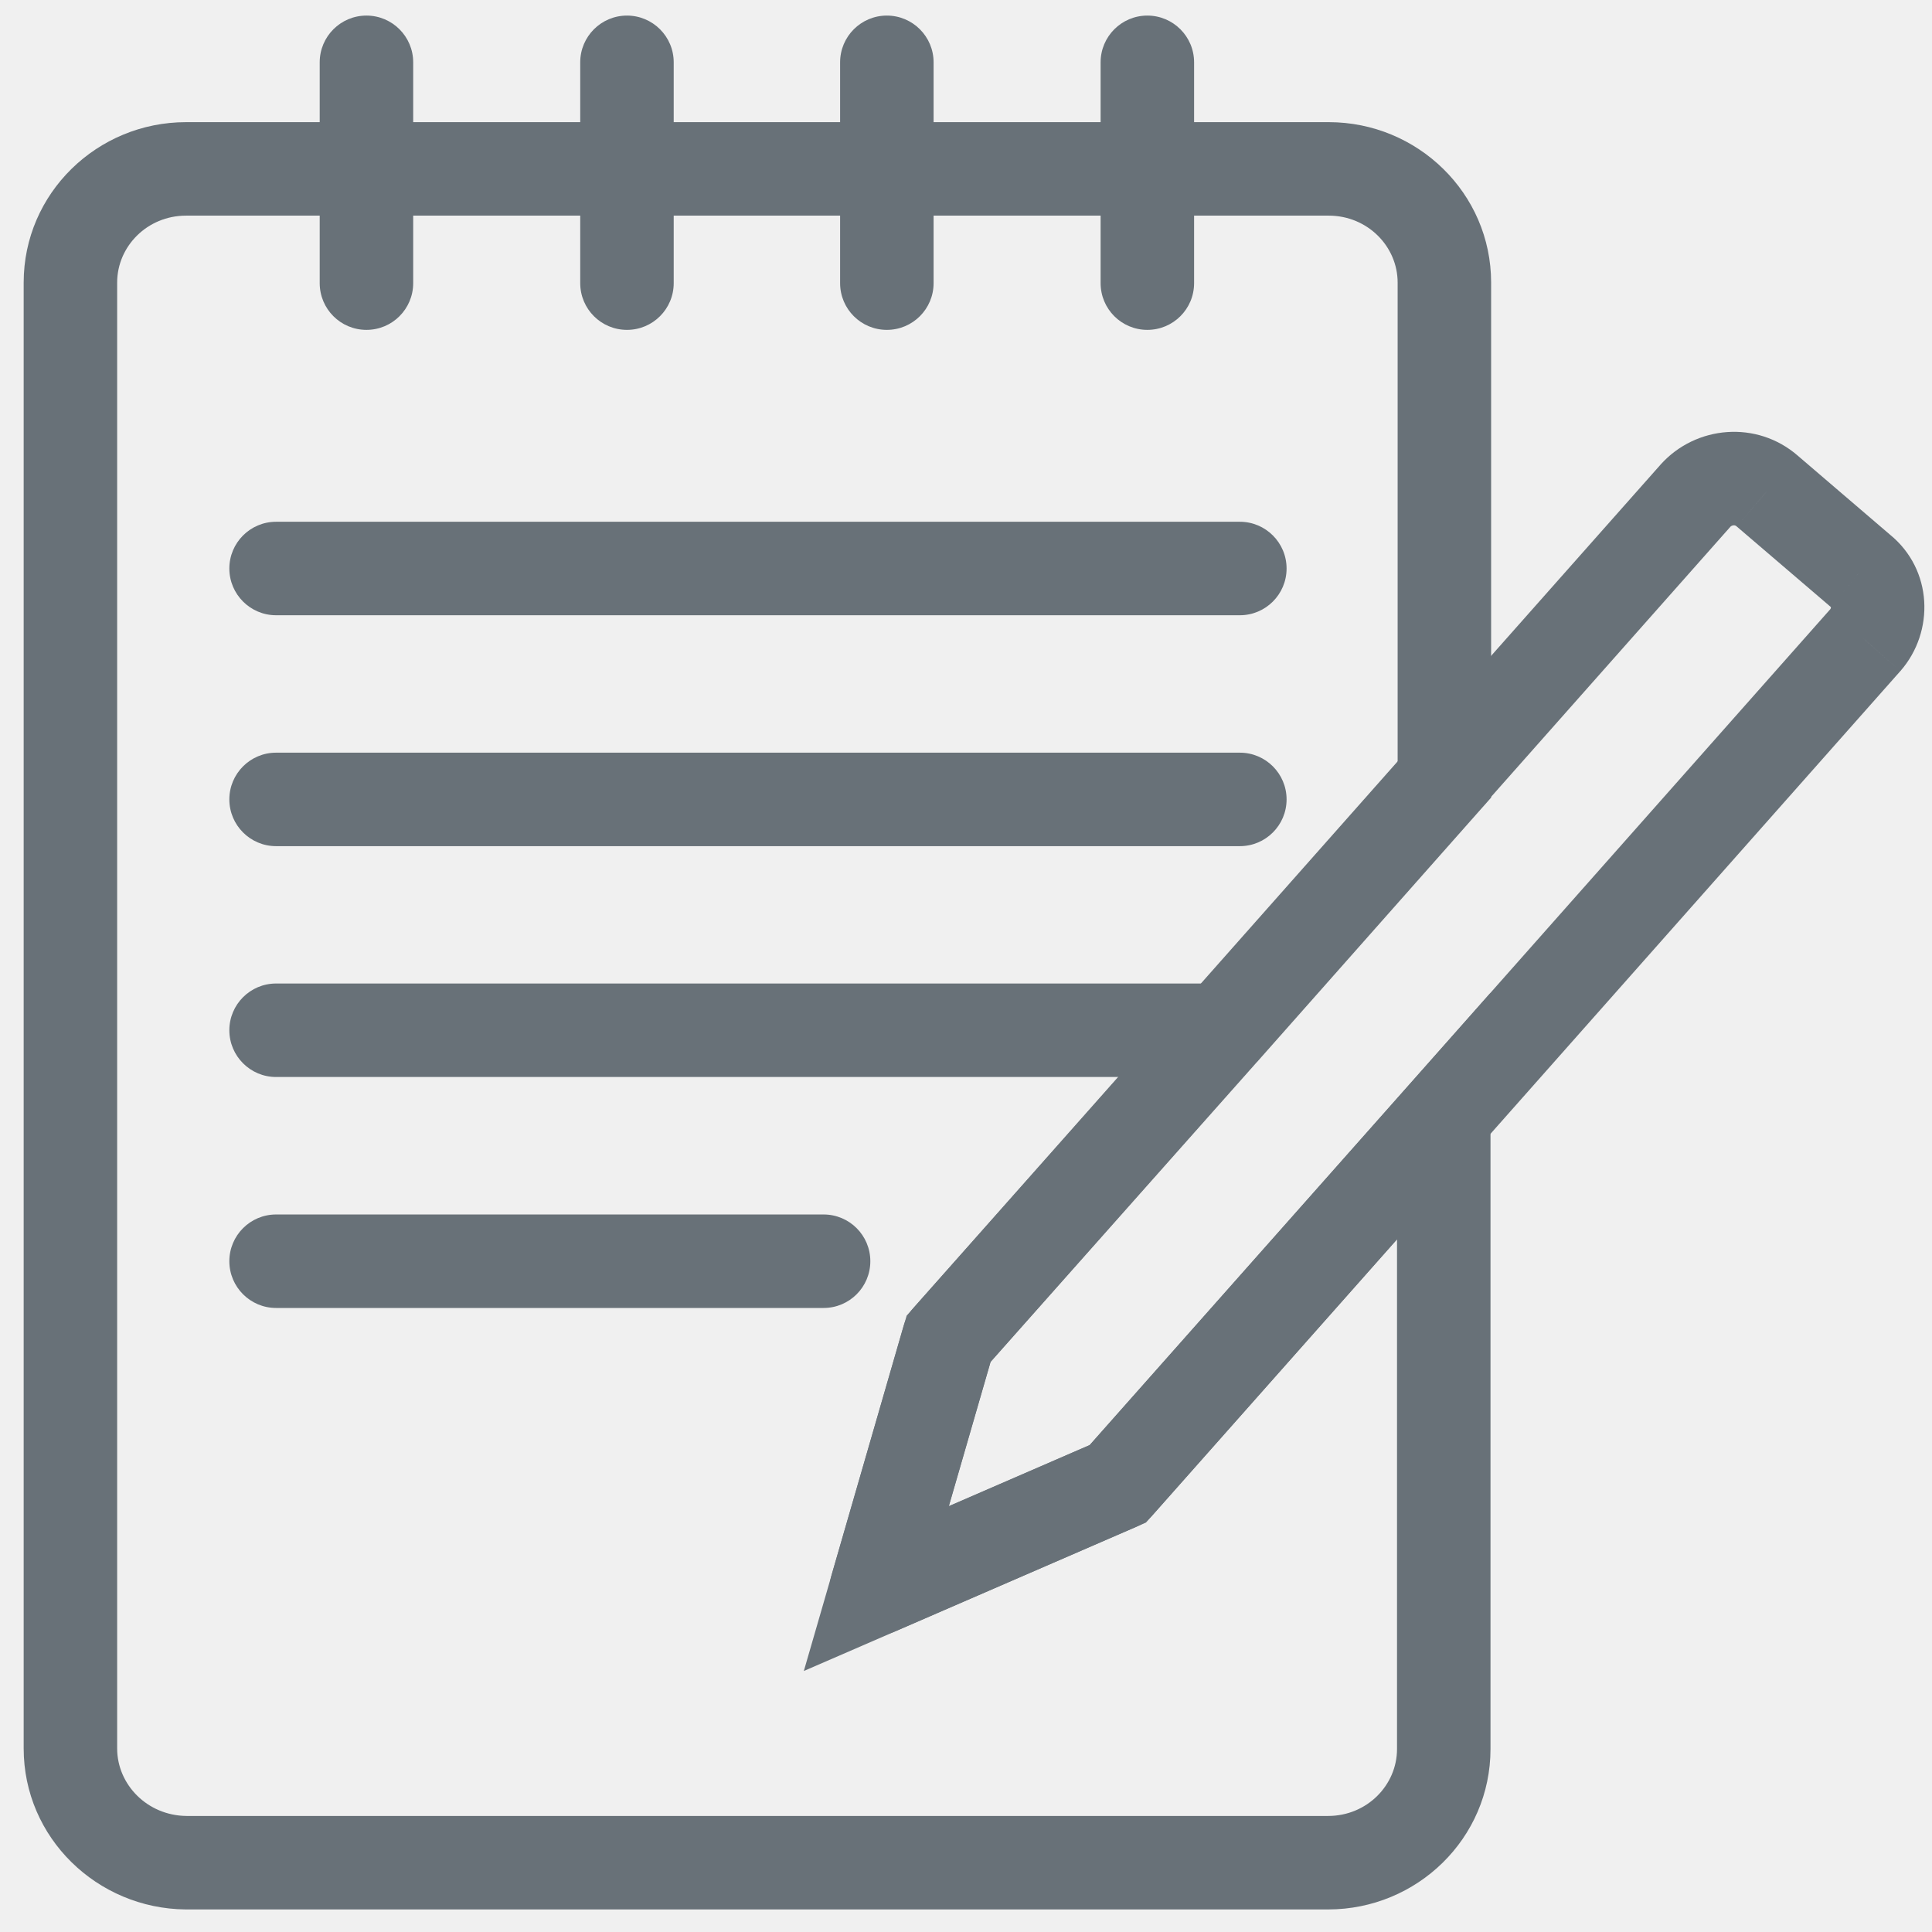
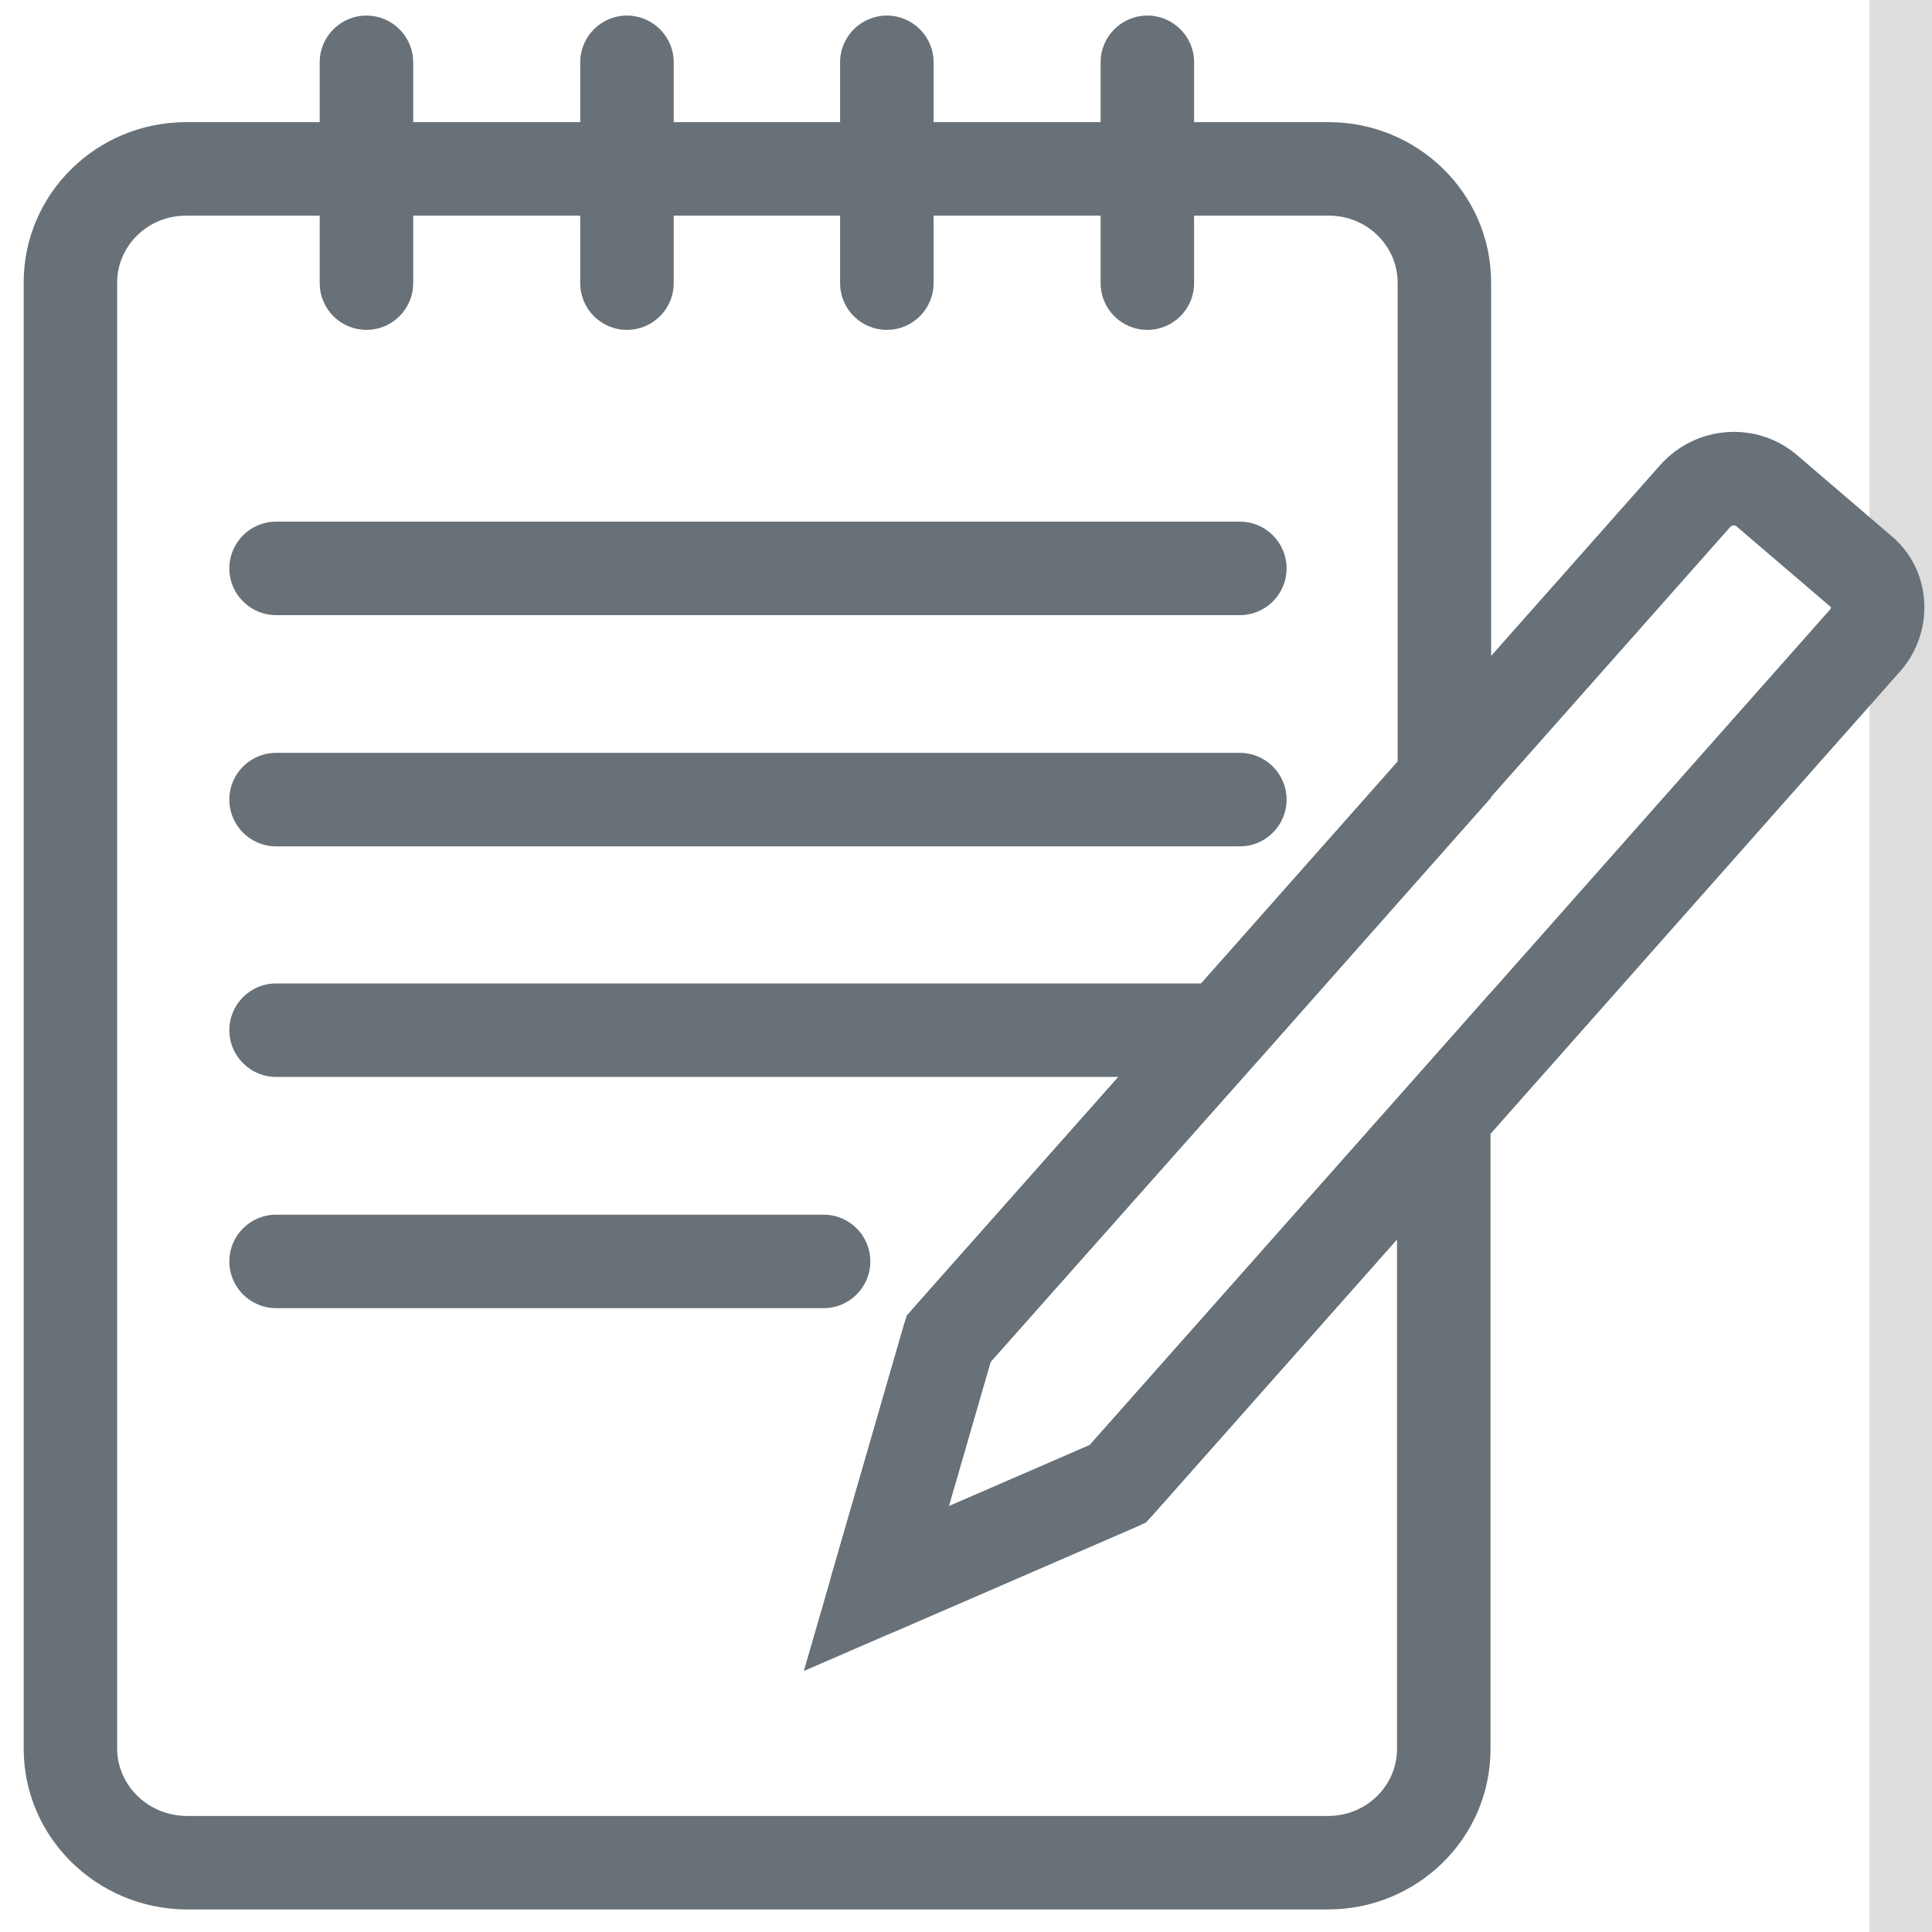
<svg xmlns="http://www.w3.org/2000/svg" xmlns:xlink="http://www.w3.org/1999/xlink" width="31" height="31" viewBox="0 0 31 31" version="1.1">
-   <g id="Canvas" transform="translate(-2425 -230)">
-     <g id="Log icon">
-       <g id="Vector">
-         <use xlink:href="#path0_stroke" transform="translate(2426.13 232.71)" fill="#687178" />
-       </g>
-       <g id="Group">
-         <g id="Vector">
-           <use xlink:href="#path1_stroke" transform="translate(2430.88 231)" fill="#687178" />
+   <g id="Canvas" transform="translate(2357 2870)">
+     <rect x="-2357" y="-2870" width="31" height="31" fill="#E5E5E5" />
+     <clipPath id="clip-0" clip-rule="evenodd">
+       <path d="M -2384 -3161L -944 -3161L -944 -2137L -2384 -2137L -2384 -3161Z" fill="#FFFFFF" />
+     </clipPath>
+     <g id="Calendar" clip-path="url(#clip-0)">
+       <path d="M -2384 -3161L -944 -3161L -944 -2137L -2384 -2137L -2384 -3161Z" fill="#FFFFFF" />
+       <g id="Student Cordinator Navigation">
+         <g id="dining hall navigation">
+           <clipPath id="clip-1" clip-rule="evenodd">
+             <path d="M -2384 -3161L -2124 -3161L -2124 -2137L -2384 -2137L -2384 -3161Z" fill="#FFFFFF" />
+           </clipPath>
+           <g id="Frame" clip-path="url(#clip-1)">
+             <path d="M -2384 -3161L -2124 -3161L -2124 -2137L -2384 -2137L -2384 -3161Z" fill="#FFFFFF" />
+             <g id="Rectangle" filter="url(#filter0_i)">
+               <use xlink:href="#path0_fill" transform="translate(-2384 -3161)" fill="#FFFFFF" />
+             </g>
+             <g id="Food Logs">
+               <g id="Inactive">
+                 <g id="Grey Icon">
+                   <g id="Log icon">
+                     <g id="Vector">
+                       <use xlink:href="#path1_stroke" transform="translate(-2355.87 -2867.29)" fill="#687178" />
+                     </g>
+                     <g id="Group">
+                       <g id="Vector">
+                         <use xlink:href="#path2_stroke" transform="translate(-2351.12 -2869)" fill="#687178" />
+                       </g>
+                       <g id="Vector">
+                         <use xlink:href="#path3_stroke" transform="translate(-2346.94 -2869)" fill="#687178" />
+                       </g>
+                       <g id="Vector">
+                         <use xlink:href="#path4_stroke" transform="translate(-2342.77 -2869)" fill="#687178" />
+                       </g>
+                       <g id="Vector">
+                         <use xlink:href="#path5_stroke" transform="translate(-2338.59 -2869)" fill="#687178" />
+                       </g>
+                     </g>
+                     <g id="Vector">
+                       <use xlink:href="#path6_stroke" transform="translate(-2352.57 -2860.88)" fill="#687178" />
+                     </g>
+                     <g id="Vector">
+                       <use xlink:href="#path6_stroke" transform="translate(-2352.57 -2857.17)" fill="#687178" />
+                     </g>
+                     <g id="Vector">
+                       <use xlink:href="#path7_stroke" transform="translate(-2352.57 -2853.47)" fill="#687178" />
+                     </g>
+                     <g id="Vector">
+                       <use xlink:href="#path8_stroke" transform="translate(-2352.57 -2849.76)" fill="#687178" />
+                     </g>
+                     <g id="Vector">
+                       <use xlink:href="#path9_stroke" transform="translate(-2342.94 -2862.32)" fill="#687178" />
+                     </g>
+                   </g>
+                 </g>
+               </g>
+             </g>
+           </g>
        </g>
-         <g id="Vector">
-           <use xlink:href="#path2_stroke" transform="translate(2435.06 231)" fill="#687178" />
-         </g>
-         <g id="Vector">
-           <use xlink:href="#path3_stroke" transform="translate(2439.23 231)" fill="#687178" />
-         </g>
-         <g id="Vector">
-           <use xlink:href="#path4_stroke" transform="translate(2443.41 231)" fill="#687178" />
-         </g>
-       </g>
-       <g id="Vector">
-         <use xlink:href="#path5_stroke" transform="translate(2429.43 239.122)" fill="#687178" />
-       </g>
-       <g id="Vector">
-         <use xlink:href="#path5_stroke" transform="translate(2429.43 242.827)" fill="#687178" />
-       </g>
-       <g id="Vector">
-         <use xlink:href="#path6_stroke" transform="translate(2429.43 246.531)" fill="#687178" />
-       </g>
-       <g id="Vector">
-         <use xlink:href="#path7_stroke" transform="translate(2429.43 250.237)" fill="#687178" />
-       </g>
-       <g id="Vector">
-         <use xlink:href="#path8_stroke" transform="translate(2439.06 237.679)" fill="#687178" />
      </g>
    </g>
  </g>
  <defs>
-     <path id="path0_stroke" d="M 14.091 18.771L 13.531 18.273L 13.418 18.4L 13.371 18.563L 14.091 18.771ZM 12.932 22.78L 12.211 22.572L 11.768 24.102L 13.23 23.468L 12.932 22.78ZM 16.807 21.099L 17.106 21.787L 17.258 21.72L 17.369 21.596L 16.807 21.099ZM 22.036 15.199L 22.786 15.199L 22.786 13.222L 21.475 14.702L 22.036 15.199ZM 1.856 27.178L 1.849 27.928L 1.856 27.928L 1.856 27.178ZM 22.046 9.804L 22.607 10.301L 22.796 10.088L 22.796 9.804L 22.046 9.804ZM 18.479 13.831L 19.04 14.329L 19.041 14.329L 18.479 13.831ZM 13.371 18.563L 12.211 22.572L 13.652 22.988L 14.812 18.98L 13.371 18.563ZM 13.23 23.468L 17.106 21.787L 16.509 20.41L 12.633 22.092L 13.23 23.468ZM 17.369 21.596L 22.597 15.697L 21.475 14.702L 16.246 20.601L 17.369 21.596ZM 21.286 15.199L 21.286 25.354L 22.786 25.354L 22.786 15.199L 21.286 15.199ZM 21.286 25.354C 21.286 25.935 20.803 26.428 20.18 26.428L 20.18 27.928C 21.607 27.928 22.786 26.788 22.786 25.354L 21.286 25.354ZM 20.18 26.428L 1.856 26.428L 1.856 27.928L 20.18 27.928L 20.18 26.428ZM 1.863 26.428C 1.233 26.422 0.75 25.924 0.75 25.345L -0.75 25.345C -0.75 26.779 0.429 27.915 1.849 27.928L 1.863 26.428ZM 0.75 25.345L 0.75 1.824L -0.75 1.824L -0.75 25.345L 0.75 25.345ZM 0.75 1.824C 0.75 1.243 1.233 0.75 1.856 0.75L 1.856 -0.75C 0.429 -0.75 -0.75 0.391 -0.75 1.824L 0.75 1.824ZM 1.856 0.75L 20.19 0.75L 20.19 -0.75L 1.856 -0.75L 1.856 0.75ZM 20.19 0.75C 20.812 0.75 21.296 1.243 21.296 1.824L 22.796 1.824C 22.796 0.391 21.616 -0.75 20.19 -0.75L 20.19 0.75ZM 21.296 1.824L 21.296 9.804L 22.796 9.804L 22.796 1.824L 21.296 1.824ZM 21.484 9.306L 17.918 13.334L 19.041 14.329L 22.607 10.301L 21.484 9.306ZM 17.919 13.333L 13.531 18.273L 14.652 19.269L 19.04 14.329L 17.919 13.333Z" />
-     <path id="path1_stroke" d="M 0.75 0C 0.75 -0.414 0.414 -0.75 7.62939e-07 -0.75C -0.414 -0.75 -0.75 -0.414 -0.75 0L 0.75 0ZM -0.75 3.543C -0.75 3.958 -0.414 4.293 7.62939e-07 4.293C 0.414 4.293 0.75 3.958 0.75 3.543L -0.75 3.543ZM -0.75 0L -0.75 3.543L 0.75 3.543L 0.75 0L -0.75 0Z" />
-     <path id="path2_stroke" d="M 0.75 0C 0.75 -0.414 0.414 -0.75 1.52588e-06 -0.75C -0.414 -0.75 -0.75 -0.414 -0.75 0L 0.75 0ZM -0.75 3.543C -0.75 3.958 -0.414 4.293 1.52588e-06 4.293C 0.414 4.293 0.75 3.958 0.75 3.543L -0.75 3.543ZM -0.75 0L -0.75 3.543L 0.75 3.543L 0.75 0L -0.75 0Z" />
-     <path id="path3_stroke" d="M 0.75 0C 0.75 -0.414 0.414 -0.75 6.10352e-06 -0.75C -0.414 -0.75 -0.75 -0.414 -0.75 0L 0.75 0ZM -0.75 3.543C -0.75 3.958 -0.414 4.293 6.10352e-06 4.293C 0.414 4.293 0.75 3.958 0.75 3.543L -0.75 3.543ZM -0.75 0L -0.75 3.543L 0.75 3.543L 0.75 0L -0.75 0Z" />
-     <path id="path4_stroke" d="M 0.75 0C 0.75 -0.414 0.414 -0.75 3.05176e-06 -0.75C -0.414 -0.75 -0.75 -0.414 -0.75 0L 0.75 0ZM -0.75 3.543C -0.75 3.958 -0.414 4.293 3.05176e-06 4.293C 0.414 4.293 0.75 3.958 0.75 3.543L -0.75 3.543ZM -0.75 0L -0.75 3.543L 0.75 3.543L 0.75 0L -0.75 0Z" />
-     <path id="path5_stroke" d="M 7.37371e-08 -0.75C -0.414 -0.75 -0.75 -0.414 -0.75 0C -0.75 0.414 -0.414 0.75 7.37371e-08 0.75L 7.37371e-08 -0.75ZM 15.464 0.75C 15.878 0.75 16.214 0.414 16.214 0C 16.214 -0.414 15.878 -0.75 15.464 -0.75L 15.464 0.75ZM 7.37371e-08 0.75L 15.464 0.75L 15.464 -0.75L 7.37371e-08 -0.75L 7.37371e-08 0.75Z" />
-     <path id="path6_stroke" d="M 15.164 0.75C 15.578 0.75 15.914 0.414 15.914 0C 15.914 -0.414 15.578 -0.75 15.164 -0.75L 15.164 0.75ZM 7.37371e-08 -0.75C -0.414 -0.75 -0.75 -0.414 -0.75 0C -0.75 0.414 -0.414 0.75 7.37371e-08 0.75L 7.37371e-08 -0.75ZM 15.164 -0.75L 7.37371e-08 -0.75L 7.37371e-08 0.75L 15.164 0.75L 15.164 -0.75Z" />
-     <path id="path7_stroke" d="M 7.37371e-08 -0.75C -0.414 -0.75 -0.75 -0.414 -0.75 0C -0.75 0.414 -0.414 0.75 7.37371e-08 0.75L 7.37371e-08 -0.75ZM 8.785 0.75C 9.2 0.75 9.535 0.414 9.535 0C 9.535 -0.414 9.2 -0.75 8.785 -0.75L 8.785 0.75ZM 7.37371e-08 0.75L 8.785 0.75L 8.785 -0.75L 7.37371e-08 -0.75L 7.37371e-08 0.75Z" />
-     <path id="path8_stroke" d="M 15.87 2.593L 16.431 3.09L 16.435 3.086L 15.87 2.593ZM 9.104 10.231L 9.666 10.728L 9.666 10.728L 9.104 10.231ZM 3.876 16.13L 4.174 16.818C 4.275 16.774 4.364 16.709 4.437 16.627L 3.876 16.13ZM 2.94948e-07 17.811L -0.72 17.603C -0.801 17.882 -0.714 18.183 -0.495 18.374C -0.277 18.566 0.032 18.615 0.299 18.499L 2.94948e-07 17.811ZM 1.16 13.803L 0.599 13.305C 0.525 13.388 0.47 13.487 0.439 13.594L 1.16 13.803ZM 5.538 8.863L 6.099 9.36L 6.099 9.36L 5.538 8.863ZM 9.104 4.835L 8.543 4.337L 8.543 4.338L 9.104 4.835ZM 13.144 0.275L 12.587 -0.227L 12.583 -0.222L 13.144 0.275ZM 14.294 0.199L 13.802 0.765L 13.807 0.769L 14.294 0.199ZM 15.792 1.482L 15.305 2.051C 15.309 2.055 15.314 2.059 15.319 2.063L 15.792 1.482ZM 15.308 2.096L 8.543 9.733L 9.666 10.728L 16.431 3.09L 15.308 2.096ZM 8.543 9.733L 3.314 15.632L 4.437 16.627L 9.666 10.728L 8.543 9.733ZM 3.577 15.442L -0.299 17.123L 0.299 18.499L 4.174 16.818L 3.577 15.442ZM 0.72 18.02L 1.88 14.011L 0.439 13.594L -0.72 17.603L 0.72 18.02ZM 1.721 14.3L 6.099 9.36L 4.977 8.365L 0.599 13.305L 1.721 14.3ZM 6.099 9.36L 9.666 5.332L 8.543 4.338L 4.976 8.365L 6.099 9.36ZM 9.666 5.332L 13.706 0.772L 12.583 -0.222L 8.543 4.337L 9.666 5.332ZM 13.701 0.777C 13.716 0.76 13.736 0.752 13.756 0.75C 13.775 0.749 13.79 0.754 13.802 0.765L 14.787 -0.367C 14.132 -0.937 13.153 -0.855 12.587 -0.227L 13.701 0.777ZM 13.807 0.769L 15.305 2.051L 16.28 0.912L 14.782 -0.371L 13.807 0.769ZM 15.319 2.063C 15.32 2.064 15.319 2.063 15.318 2.061C 15.317 2.06 15.318 2.061 15.318 2.065C 15.319 2.073 15.316 2.086 15.305 2.1L 16.435 3.086C 16.985 2.455 16.954 1.461 16.266 0.9L 15.319 2.063Z" />
+     <filter id="filter0_i" filterUnits="userSpaceOnUse" x="-2384" y="-3161" width="260" height="1024" color-interpolation-filters="sRGB">
+       <feFlood flood-opacity="0" result="BackgroundImageFix" />
+       <feBlend mode="normal" in="SourceGraphic" in2="BackgroundImageFix" result="shape" />
+       <feColorMatrix in="SourceAlpha" type="matrix" values="0 0 0 0 0 0 0 0 0 0 0 0 0 0 0 0 0 0 255 0" result="hardAlpha" />
+       <feOffset dx="-1" dy="0" />
+       <feComposite in2="hardAlpha" operator="arithmetic" k2="-1" k3="1" />
+       <feColorMatrix type="matrix" values="0 0 0 0 0.867 0 0 0 0 0.867 0 0 0 0 0.867 0 0 0 1 0" />
+       <feBlend mode="normal" in2="shape" result="effect1_innerShadow" />
+     </filter>
+     <path id="path0_fill" fill-rule="evenodd" d="M 0 0L 260 0L 260 1024L 0 1024L 0 0Z" />
+     <path id="path1_stroke" d="M 14.091 18.771L 13.531 18.273L 13.418 18.4L 13.371 18.563L 14.091 18.771ZM 12.932 22.78L 12.211 22.572L 11.768 24.102L 13.23 23.468L 12.932 22.78ZM 16.807 21.099L 17.106 21.787L 17.258 21.72L 17.369 21.596L 16.807 21.099ZM 22.036 15.199L 22.786 15.199L 22.786 13.222L 21.475 14.702L 22.036 15.199ZM 1.856 27.178L 1.849 27.928L 1.856 27.928L 1.856 27.178ZM 22.046 9.804L 22.607 10.301L 22.796 10.088L 22.796 9.804L 22.046 9.804ZM 18.479 13.831L 19.04 14.329L 19.041 14.329L 18.479 13.831ZM 13.371 18.563L 12.211 22.572L 13.652 22.988L 14.812 18.98L 13.371 18.563ZM 13.23 23.468L 17.106 21.787L 16.509 20.41L 12.633 22.092L 13.23 23.468ZM 17.369 21.596L 22.597 15.697L 21.475 14.702L 16.246 20.601L 17.369 21.596ZM 21.286 15.199L 21.286 25.354L 22.786 25.354L 22.786 15.199L 21.286 15.199ZM 21.286 25.354C 21.286 25.935 20.803 26.428 20.18 26.428L 20.18 27.928C 21.607 27.928 22.786 26.788 22.786 25.354L 21.286 25.354ZM 20.18 26.428L 1.856 26.428L 1.856 27.928L 20.18 27.928L 20.18 26.428ZM 1.863 26.428C 1.233 26.422 0.75 25.924 0.75 25.345L -0.75 25.345C -0.75 26.779 0.429 27.915 1.849 27.928L 1.863 26.428ZM 0.75 25.345L 0.75 1.824L -0.75 1.824L -0.75 25.345L 0.75 25.345ZM 0.75 1.824C 0.75 1.243 1.233 0.75 1.856 0.75L 1.856 -0.75C 0.429 -0.75 -0.75 0.391 -0.75 1.824L 0.75 1.824ZM 1.856 0.75L 20.19 0.75L 20.19 -0.75L 1.856 -0.75L 1.856 0.75ZM 20.19 0.75C 20.812 0.75 21.296 1.243 21.296 1.824L 22.796 1.824C 22.796 0.391 21.616 -0.75 20.19 -0.75L 20.19 0.75ZM 21.296 1.824L 21.296 9.804L 22.796 9.804L 22.796 1.824L 21.296 1.824ZM 21.484 9.306L 17.918 13.334L 19.041 14.329L 22.607 10.301L 21.484 9.306ZM 17.919 13.333L 13.531 18.273L 14.652 19.269L 19.04 14.329L 17.919 13.333Z" />
+     <path id="path2_stroke" d="M 0.75 0C 0.75 -0.414 0.414 -0.75 7.62939e-07 -0.75C -0.414 -0.75 -0.75 -0.414 -0.75 0L 0.75 0ZM -0.75 3.543C -0.75 3.958 -0.414 4.293 7.62939e-07 4.293C 0.414 4.293 0.75 3.958 0.75 3.543L -0.75 3.543ZM -0.75 0L -0.75 3.543L 0.75 3.543L 0.75 0L -0.75 0Z" />
+     <path id="path3_stroke" d="M 0.75 0C 0.75 -0.414 0.414 -0.75 1.52588e-06 -0.75C -0.414 -0.75 -0.75 -0.414 -0.75 0L 0.75 0ZM -0.75 3.543C -0.75 3.958 -0.414 4.293 1.52588e-06 4.293C 0.414 4.293 0.75 3.958 0.75 3.543L -0.75 3.543ZM -0.75 0L -0.75 3.543L 0.75 3.543L 0.75 0L -0.75 0Z" />
+     <path id="path4_stroke" d="M 0.75 0C 0.75 -0.414 0.414 -0.75 6.10352e-06 -0.75C -0.414 -0.75 -0.75 -0.414 -0.75 0L 0.75 0ZM -0.75 3.543C -0.75 3.958 -0.414 4.293 6.10352e-06 4.293C 0.414 4.293 0.75 3.958 0.75 3.543L -0.75 3.543ZM -0.75 0L -0.75 3.543L 0.75 3.543L 0.75 0L -0.75 0Z" />
+     <path id="path5_stroke" d="M 0.75 0C 0.75 -0.414 0.414 -0.75 3.05176e-06 -0.75C -0.414 -0.75 -0.75 -0.414 -0.75 0L 0.75 0ZM -0.75 3.543C -0.75 3.958 -0.414 4.293 3.05176e-06 4.293C 0.414 4.293 0.75 3.958 0.75 3.543L -0.75 3.543ZM -0.75 0L -0.75 3.543L 0.75 3.543L 0.75 0L -0.75 0Z" />
+     <path id="path6_stroke" d="M 7.37371e-08 -0.75C -0.414 -0.75 -0.75 -0.414 -0.75 0C -0.75 0.414 -0.414 0.75 7.37371e-08 0.75L 7.37371e-08 -0.75ZM 15.464 0.75C 15.878 0.75 16.214 0.414 16.214 0C 16.214 -0.414 15.878 -0.75 15.464 -0.75L 15.464 0.75ZM 7.37371e-08 0.75L 15.464 0.75L 15.464 -0.75L 7.37371e-08 -0.75L 7.37371e-08 0.75Z" />
+     <path id="path7_stroke" d="M 15.164 0.75C 15.578 0.75 15.914 0.414 15.914 0C 15.914 -0.414 15.578 -0.75 15.164 -0.75L 15.164 0.75ZM 7.37371e-08 -0.75C -0.414 -0.75 -0.75 -0.414 -0.75 0C -0.75 0.414 -0.414 0.75 7.37371e-08 0.75L 7.37371e-08 -0.75ZM 15.164 -0.75L 7.37371e-08 -0.75L 7.37371e-08 0.75L 15.164 0.75L 15.164 -0.75Z" />
+     <path id="path8_stroke" d="M 7.37371e-08 -0.75C -0.414 -0.75 -0.75 -0.414 -0.75 0C -0.75 0.414 -0.414 0.75 7.37371e-08 0.75L 7.37371e-08 -0.75ZM 8.785 0.75C 9.2 0.75 9.535 0.414 9.535 0C 9.535 -0.414 9.2 -0.75 8.785 -0.75L 8.785 0.75ZM 7.37371e-08 0.75L 8.785 0.75L 8.785 -0.75L 7.37371e-08 -0.75L 7.37371e-08 0.75Z" />
+     <path id="path9_stroke" d="M 15.87 2.593L 16.431 3.09L 16.435 3.086L 15.87 2.593ZM 9.104 10.231L 9.666 10.728L 9.666 10.728L 9.104 10.231ZM 3.876 16.13L 4.174 16.818C 4.275 16.774 4.364 16.709 4.437 16.627L 3.876 16.13ZM 2.94948e-07 17.811L -0.72 17.603C -0.801 17.882 -0.714 18.183 -0.495 18.374C -0.277 18.566 0.032 18.615 0.299 18.499L 2.94948e-07 17.811ZM 1.16 13.803L 0.599 13.305C 0.525 13.388 0.47 13.487 0.439 13.594L 1.16 13.803ZM 5.538 8.863L 6.099 9.36L 6.099 9.36L 5.538 8.863ZM 9.104 4.835L 8.543 4.337L 8.543 4.338L 9.104 4.835ZM 13.144 0.275L 12.587 -0.227L 12.583 -0.222L 13.144 0.275ZM 14.294 0.199L 13.802 0.765L 13.807 0.769L 14.294 0.199ZM 15.792 1.482L 15.305 2.051C 15.309 2.055 15.314 2.059 15.319 2.063L 15.792 1.482ZM 15.308 2.096L 8.543 9.733L 9.666 10.728L 16.431 3.09L 15.308 2.096ZM 8.543 9.733L 3.314 15.632L 4.437 16.627L 9.666 10.728L 8.543 9.733ZM 3.577 15.442L -0.299 17.123L 0.299 18.499L 4.174 16.818L 3.577 15.442ZM 0.72 18.02L 1.88 14.011L 0.439 13.594L -0.72 17.603L 0.72 18.02ZM 1.721 14.3L 6.099 9.36L 4.977 8.365L 0.599 13.305L 1.721 14.3ZM 6.099 9.36L 9.666 5.332L 8.543 4.338L 4.976 8.365L 6.099 9.36ZM 9.666 5.332L 13.706 0.772L 12.583 -0.222L 8.543 4.337L 9.666 5.332ZM 13.701 0.777C 13.716 0.76 13.736 0.752 13.756 0.75C 13.775 0.749 13.79 0.754 13.802 0.765L 14.787 -0.367C 14.132 -0.937 13.153 -0.855 12.587 -0.227L 13.701 0.777ZM 13.807 0.769L 15.305 2.051L 16.28 0.912L 14.782 -0.371L 13.807 0.769ZM 15.319 2.063C 15.32 2.064 15.319 2.063 15.318 2.061C 15.317 2.06 15.318 2.061 15.318 2.065C 15.319 2.073 15.316 2.086 15.305 2.1L 16.435 3.086C 16.985 2.455 16.954 1.461 16.266 0.9L 15.319 2.063Z" />
  </defs>
</svg>
